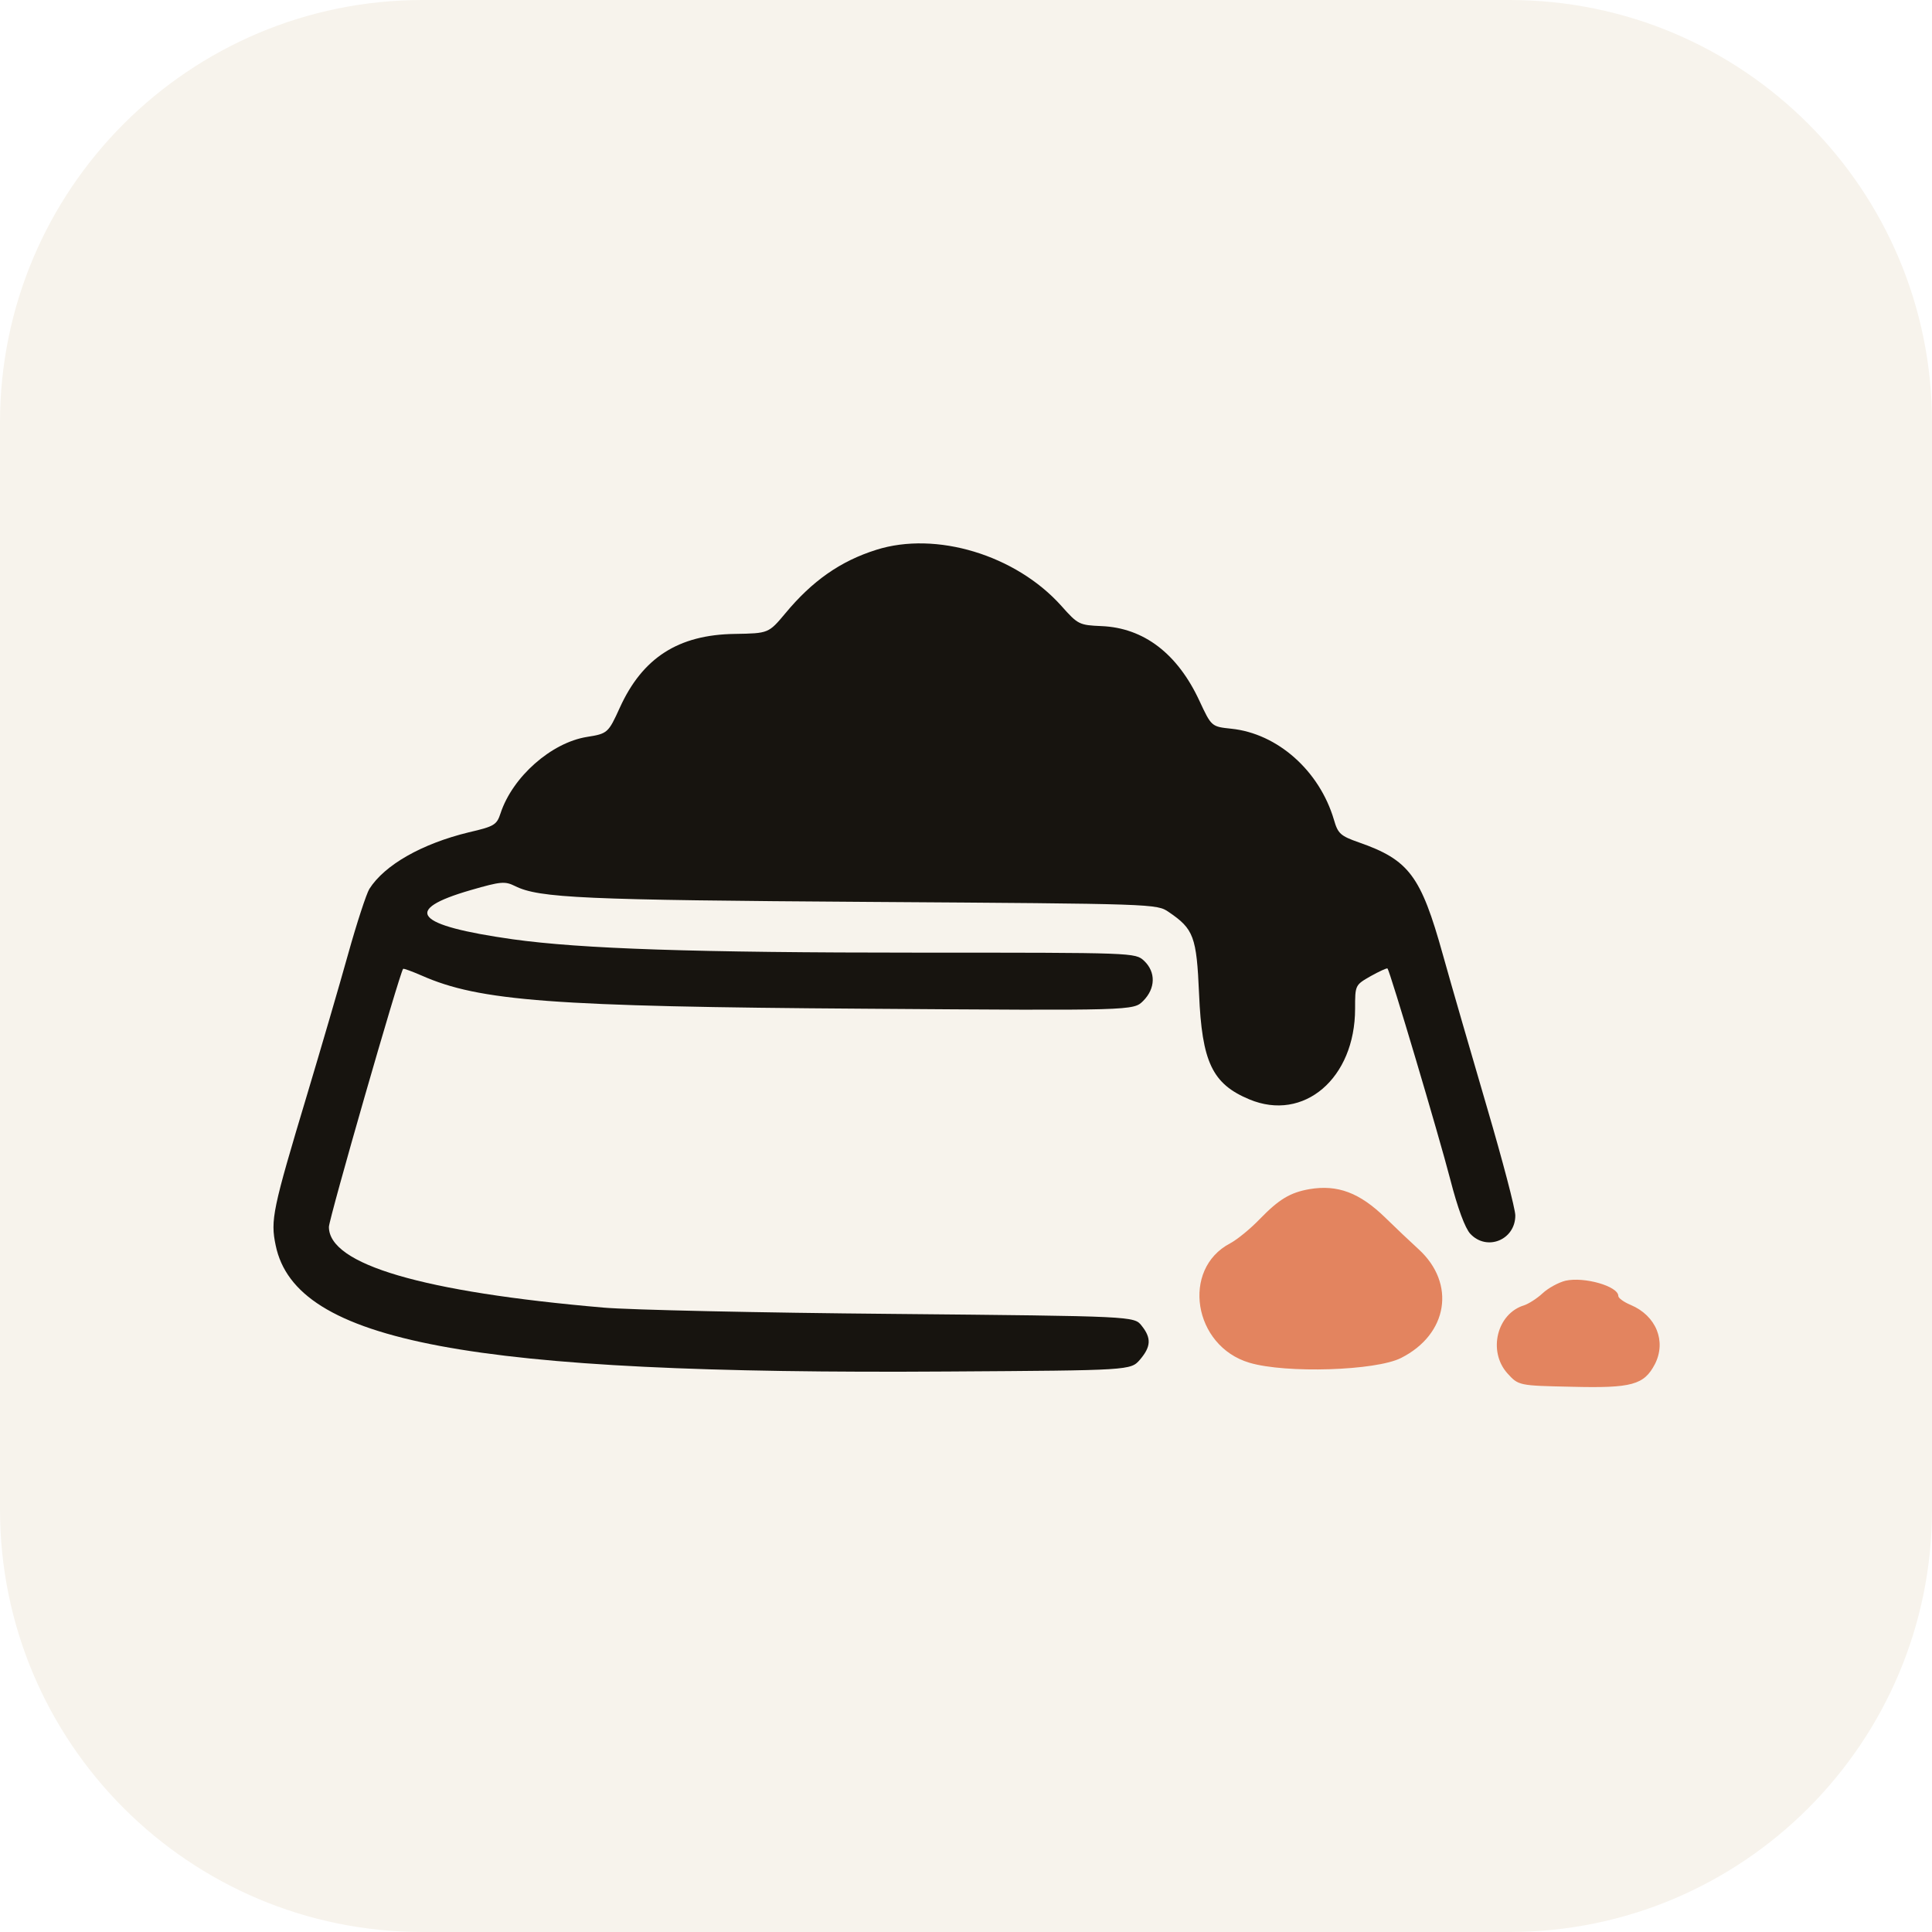
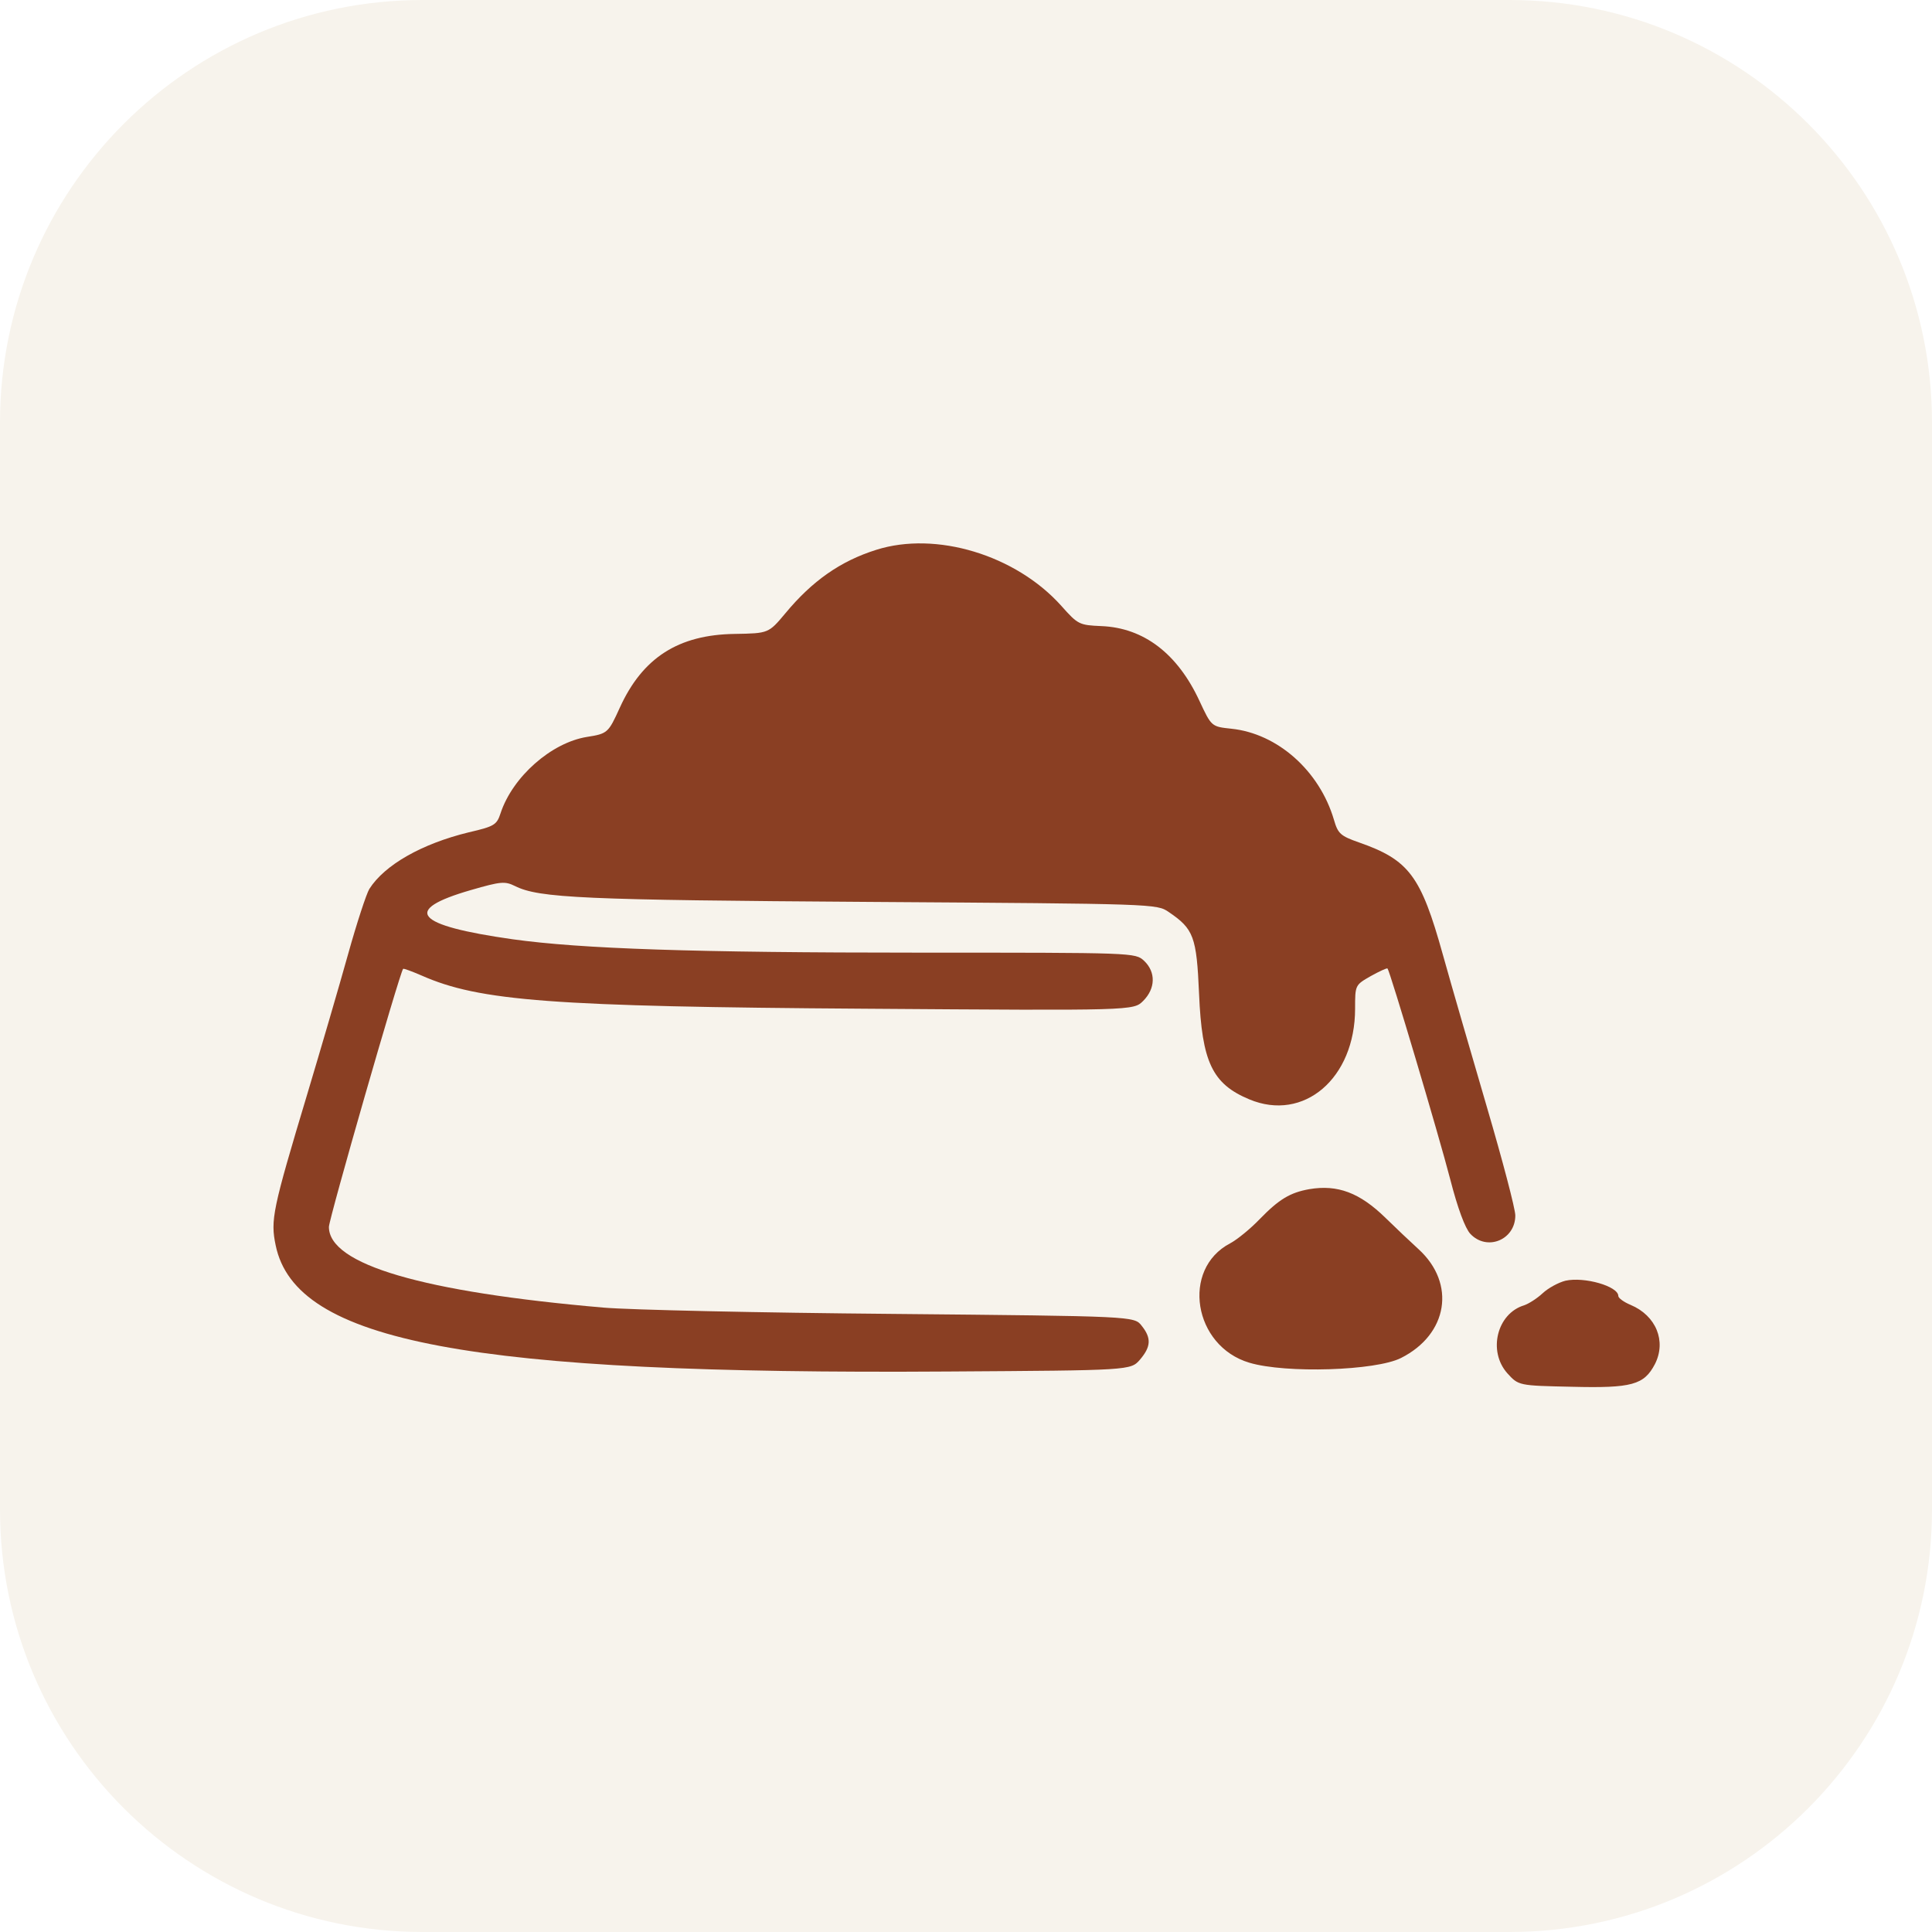
<svg xmlns="http://www.w3.org/2000/svg" viewBox="0 0 64 64" width="1024" height="1024">
  <rect width="64" height="64" rx="14" fill="#f7f3ec" />
  <g transform="translate(9.000 18.036) scale(0.12637)">
    <g transform="translate(0 221) scale(0.05 -0.05)">
-       <path d="M3170 4392 c-188 -59 -336 -163 -477 -333 -88 -105 -88 -105 -265 -108 -296 -4 -484 -125 -603 -387 -60 -132 -64 -136 -172 -153 -187 -30 -390 -209 -453 -400 -20 -61 -32 -69 -166 -100 -247 -60 -442 -171 -522 -297 -15 -24 -66 -179 -112 -344 -46 -165 -142 -493 -213 -730 -183 -609 -194 -661 -166 -795 105 -507 1015 -678 3526 -661 956 6 956 6 1005 62 58 68 61 113 9 178 -39 50 -39 50 -1305 62 -696 6 -1378 21 -1516 33 -949 82 -1440 226 -1440 423 0 42 371 1332 389 1353 3 3 46 -13 97 -35 303 -134 683 -163 2328 -174 1404 -10 1404 -10 1455 41 65 65 67 151 5 210 -47 43 -47 43 -1185 43 -1176 0 -1765 20 -2125 70 -515 73 -583 153 -220 258 159 46 179 47 232 21 126 -63 359 -73 1859 -83 1499 -10 1505 -10 1568 -53 131 -89 146 -129 159 -429 15 -357 69 -472 263 -553 286 -120 555 110 555 475 0 124 0 124 82 171 45 25 84 43 88 40 13 -14 269 -874 329 -1106 39 -152 78 -256 105 -285 87 -93 236 -32 236 96 0 35 -67 289 -148 565 -81 277 -186 638 -232 803 -115 413 -177 496 -440 588 -97 34 -110 46 -131 119 -76 257 -296 452 -538 477 -104 11 -104 11 -167 146 -115 248 -292 383 -514 392 -116 5 -123 8 -210 106 -239 267 -657 393 -970 294z" fill="#17140f" />
-       <path d="M5440 1040 c-101 -18 -159 -53 -260 -157 -49 -51 -119 -108 -155 -127 -258 -135 -193 -539 101 -626 191 -57 663 -42 795 25 246 124 289 390 92 570 -46 42 -123 115 -173 164 -136 133 -252 176 -400 151z M6783 560 c-36 -9 -90 -38 -120 -66 -29 -27 -73 -55 -97 -63 -142 -43 -191 -240 -88 -356 59 -65 59 -65 338 -71 316 -8 379 10 436 119 61 120 6 254 -127 310 -36 15 -65 36 -65 47 0 51 -178 102 -277 80z" fill="#e3845f" />
+       <path d="M3170 4392 c-188 -59 -336 -163 -477 -333 -88 -105 -88 -105 -265 -108 -296 -4 -484 -125 -603 -387 -60 -132 -64 -136 -172 -153 -187 -30 -390 -209 -453 -400 -20 -61 -32 -69 -166 -100 -247 -60 -442 -171 -522 -297 -15 -24 -66 -179 -112 -344 -46 -165 -142 -493 -213 -730 -183 -609 -194 -661 -166 -795 105 -507 1015 -678 3526 -661 956 6 956 6 1005 62 58 68 61 113 9 178 -39 50 -39 50 -1305 62 -696 6 -1378 21 -1516 33 -949 82 -1440 226 -1440 423 0 42 371 1332 389 1353 3 3 46 -13 97 -35 303 -134 683 -163 2328 -174 1404 -10 1404 -10 1455 41 65 65 67 151 5 210 -47 43 -47 43 -1185 43 -1176 0 -1765 20 -2125 70 -515 73 -583 153 -220 258 159 46 179 47 232 21 126 -63 359 -73 1859 -83 1499 -10 1505 -10 1568 -53 131 -89 146 -129 159 -429 15 -357 69 -472 263 -553 286 -120 555 110 555 475 0 124 0 124 82 171 45 25 84 43 88 40 13 -14 269 -874 329 -1106 39 -152 78 -256 105 -285 87 -93 236 -32 236 96 0 35 -67 289 -148 565 -81 277 -186 638 -232 803 -115 413 -177 496 -440 588 -97 34 -110 46 -131 119 -76 257 -296 452 -538 477 -104 11 -104 11 -167 146 -115 248 -292 383 -514 392 -116 5 -123 8 -210 106 -239 267 -657 393 -970 294z" fill="#8a3f23" />
+       <path d="M5440 1040 c-101 -18 -159 -53 -260 -157 -49 -51 -119 -108 -155 -127 -258 -135 -193 -539 101 -626 191 -57 663 -42 795 25 246 124 289 390 92 570 -46 42 -123 115 -173 164 -136 133 -252 176 -400 151z M6783 560 c-36 -9 -90 -38 -120 -66 -29 -27 -73 -55 -97 -63 -142 -43 -191 -240 -88 -356 59 -65 59 -65 338 -71 316 -8 379 10 436 119 61 120 6 254 -127 310 -36 15 -65 36 -65 47 0 51 -178 102 -277 80z" fill="#8a3f23" />
    </g>
  </g>
</svg>
